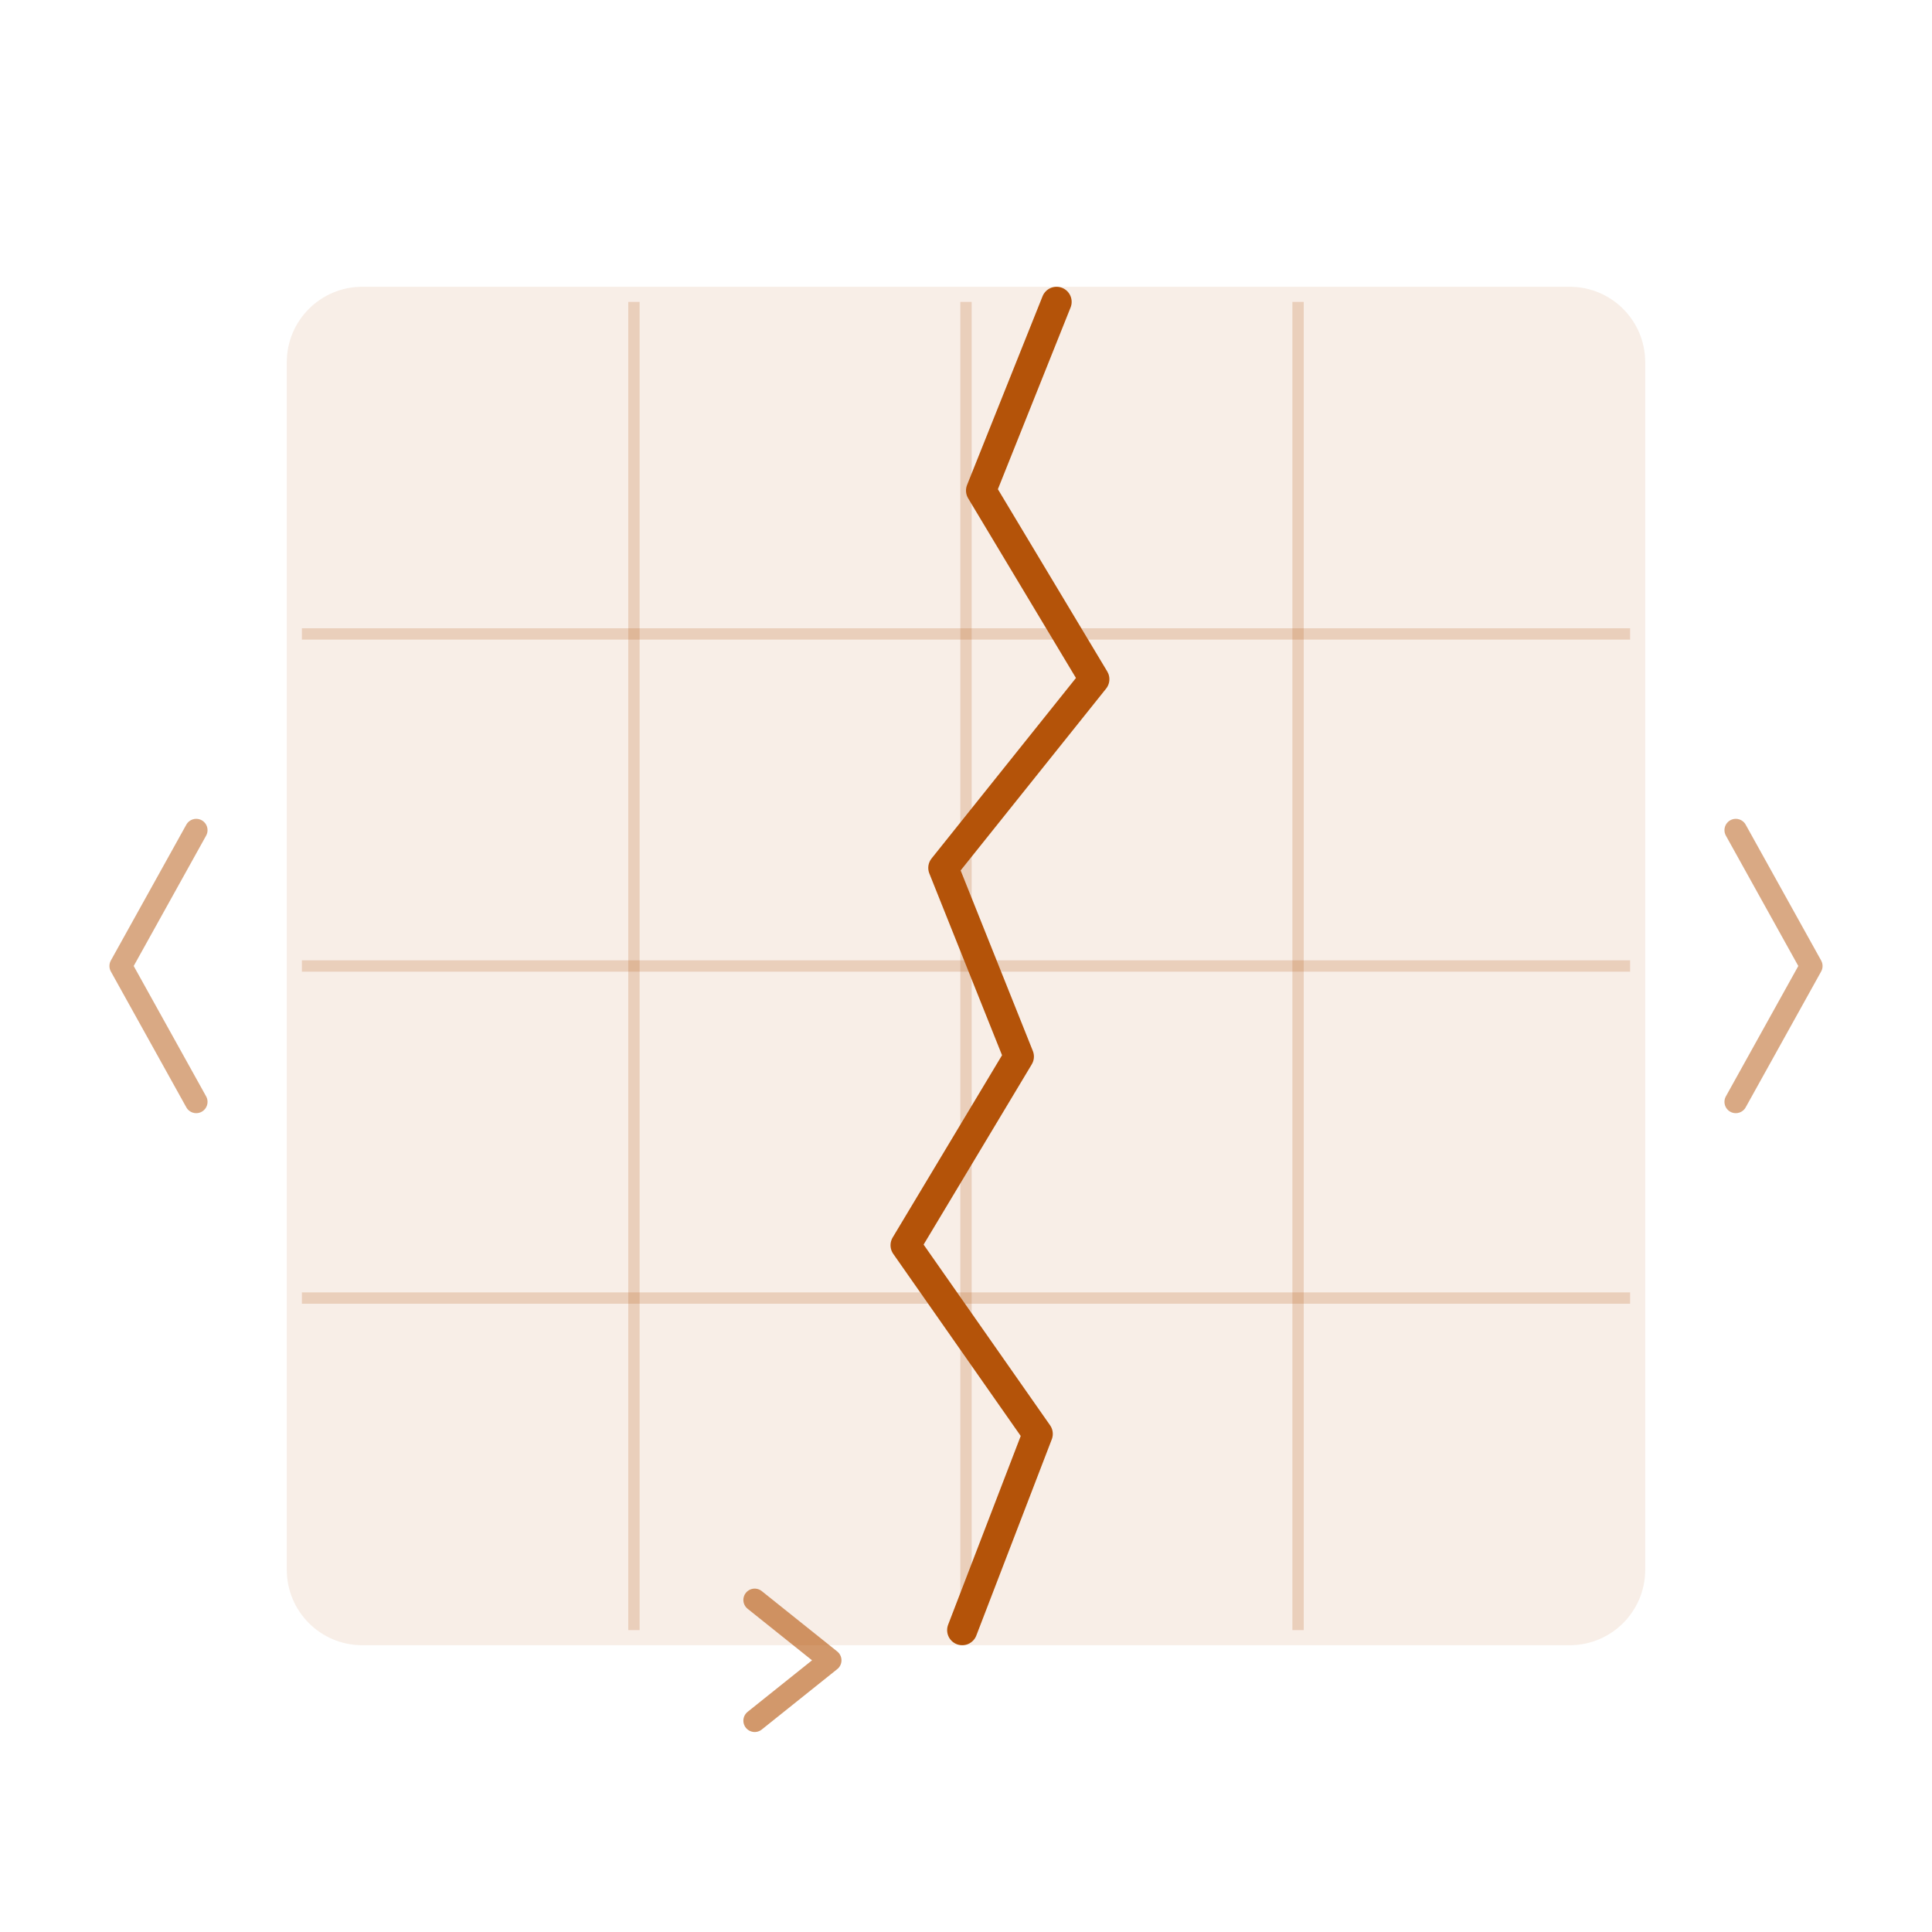
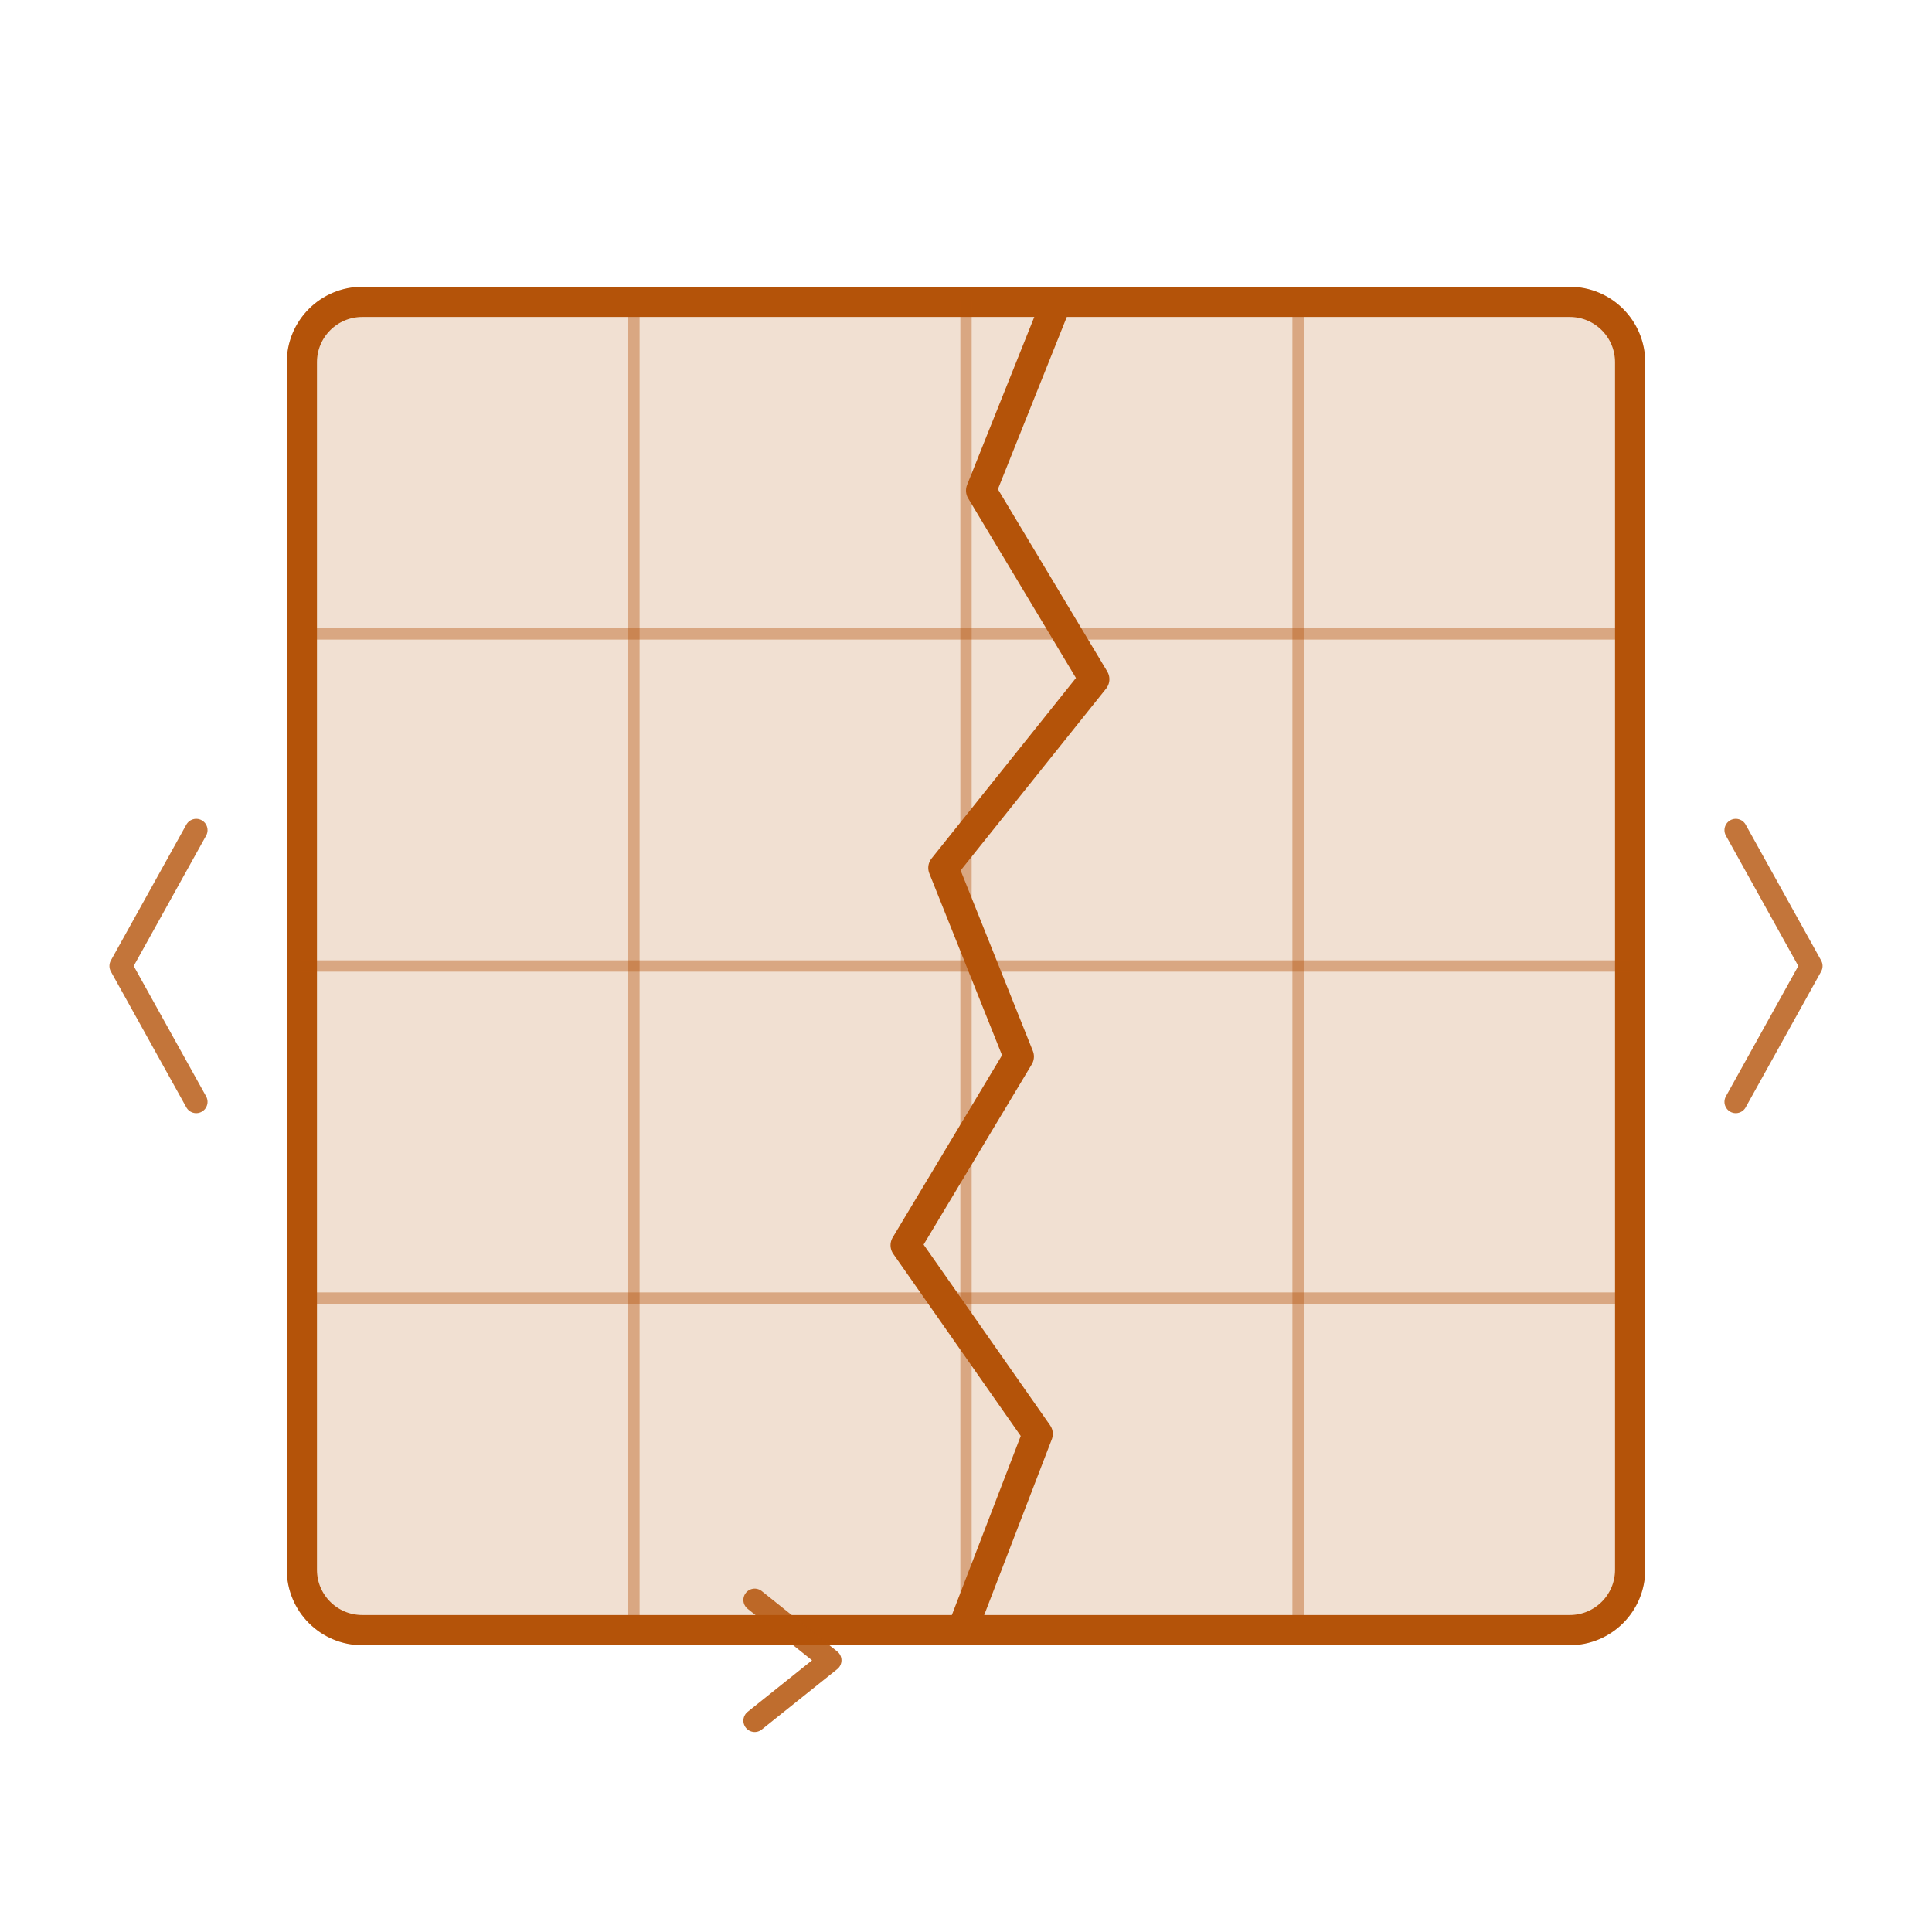
<svg xmlns="http://www.w3.org/2000/svg" width="512" height="512" viewBox="0 0 512 512" fill="none">
-   <rect x="80" y="80" width="352" height="352" rx="16" stroke="#B45309" stroke-width="8" fill="#B45309" opacity="0.1" />
-   <line x1="80" y1="168" x2="432" y2="168" stroke="#B45309" stroke-width="3" opacity="0.2" />
-   <line x1="80" y1="256" x2="432" y2="256" stroke="#B45309" stroke-width="3" opacity="0.2" />
-   <line x1="80" y1="344" x2="432" y2="344" stroke="#B45309" stroke-width="3" opacity="0.2" />
-   <line x1="168" y1="80" x2="168" y2="432" stroke="#B45309" stroke-width="3" opacity="0.2" />
-   <line x1="256" y1="80" x2="256" y2="432" stroke="#B45309" stroke-width="3" opacity="0.2" />
-   <line x1="344" y1="80" x2="344" y2="432" stroke="#B45309" stroke-width="3" opacity="0.2" />
+   <rect x="80" y="80" width="352" height="352" rx="16" stroke="#B45309" stroke-width="8" fill="#B45309" fill-opacity="0.18" />
+   <line x1="80" y1="168" x2="432" y2="168" stroke="#B45309" stroke-width="3" opacity="0.4" />
+   <line x1="80" y1="256" x2="432" y2="256" stroke="#B45309" stroke-width="3" opacity="0.4" />
+   <line x1="80" y1="344" x2="432" y2="344" stroke="#B45309" stroke-width="3" opacity="0.4" />
+   <line x1="168" y1="80" x2="168" y2="432" stroke="#B45309" stroke-width="3" opacity="0.4" />
+   <line x1="256" y1="80" x2="256" y2="432" stroke="#B45309" stroke-width="3" opacity="0.4" />
+   <line x1="344" y1="80" x2="344" y2="432" stroke="#B45309" stroke-width="3" opacity="0.4" />
  <path d="M280 80 L260 130 L290 180 L250 230 L270 280 L240 330 L275 380 L255 432" stroke="#B45309" stroke-width="8" stroke-linecap="round" stroke-linejoin="round" fill="none" />
-   <path d="M200 456 L220 440 L200 424" stroke="#B45309" stroke-width="6" stroke-linecap="round" stroke-linejoin="round" fill="none" opacity="0.6" />
-   <path d="M460 220 L480 256 L460 292" stroke="#B45309" stroke-width="6" stroke-linecap="round" stroke-linejoin="round" fill="none" opacity="0.5" />
-   <path d="M52 220 L32 256 L52 292" stroke="#B45309" stroke-width="6" stroke-linecap="round" stroke-linejoin="round" fill="none" opacity="0.5" />
+   <path d="M200 456 L220 440 L200 424" stroke="#B45309" stroke-width="6" stroke-linecap="round" stroke-linejoin="round" fill="none" opacity="0.85" />
+   <path d="M460 220 L480 256 L460 292" stroke="#B45309" stroke-width="6" stroke-linecap="round" stroke-linejoin="round" fill="none" opacity="0.8" />
+   <path d="M52 220 L32 256 L52 292" stroke="#B45309" stroke-width="6" stroke-linecap="round" stroke-linejoin="round" fill="none" opacity="0.8" />
</svg>
